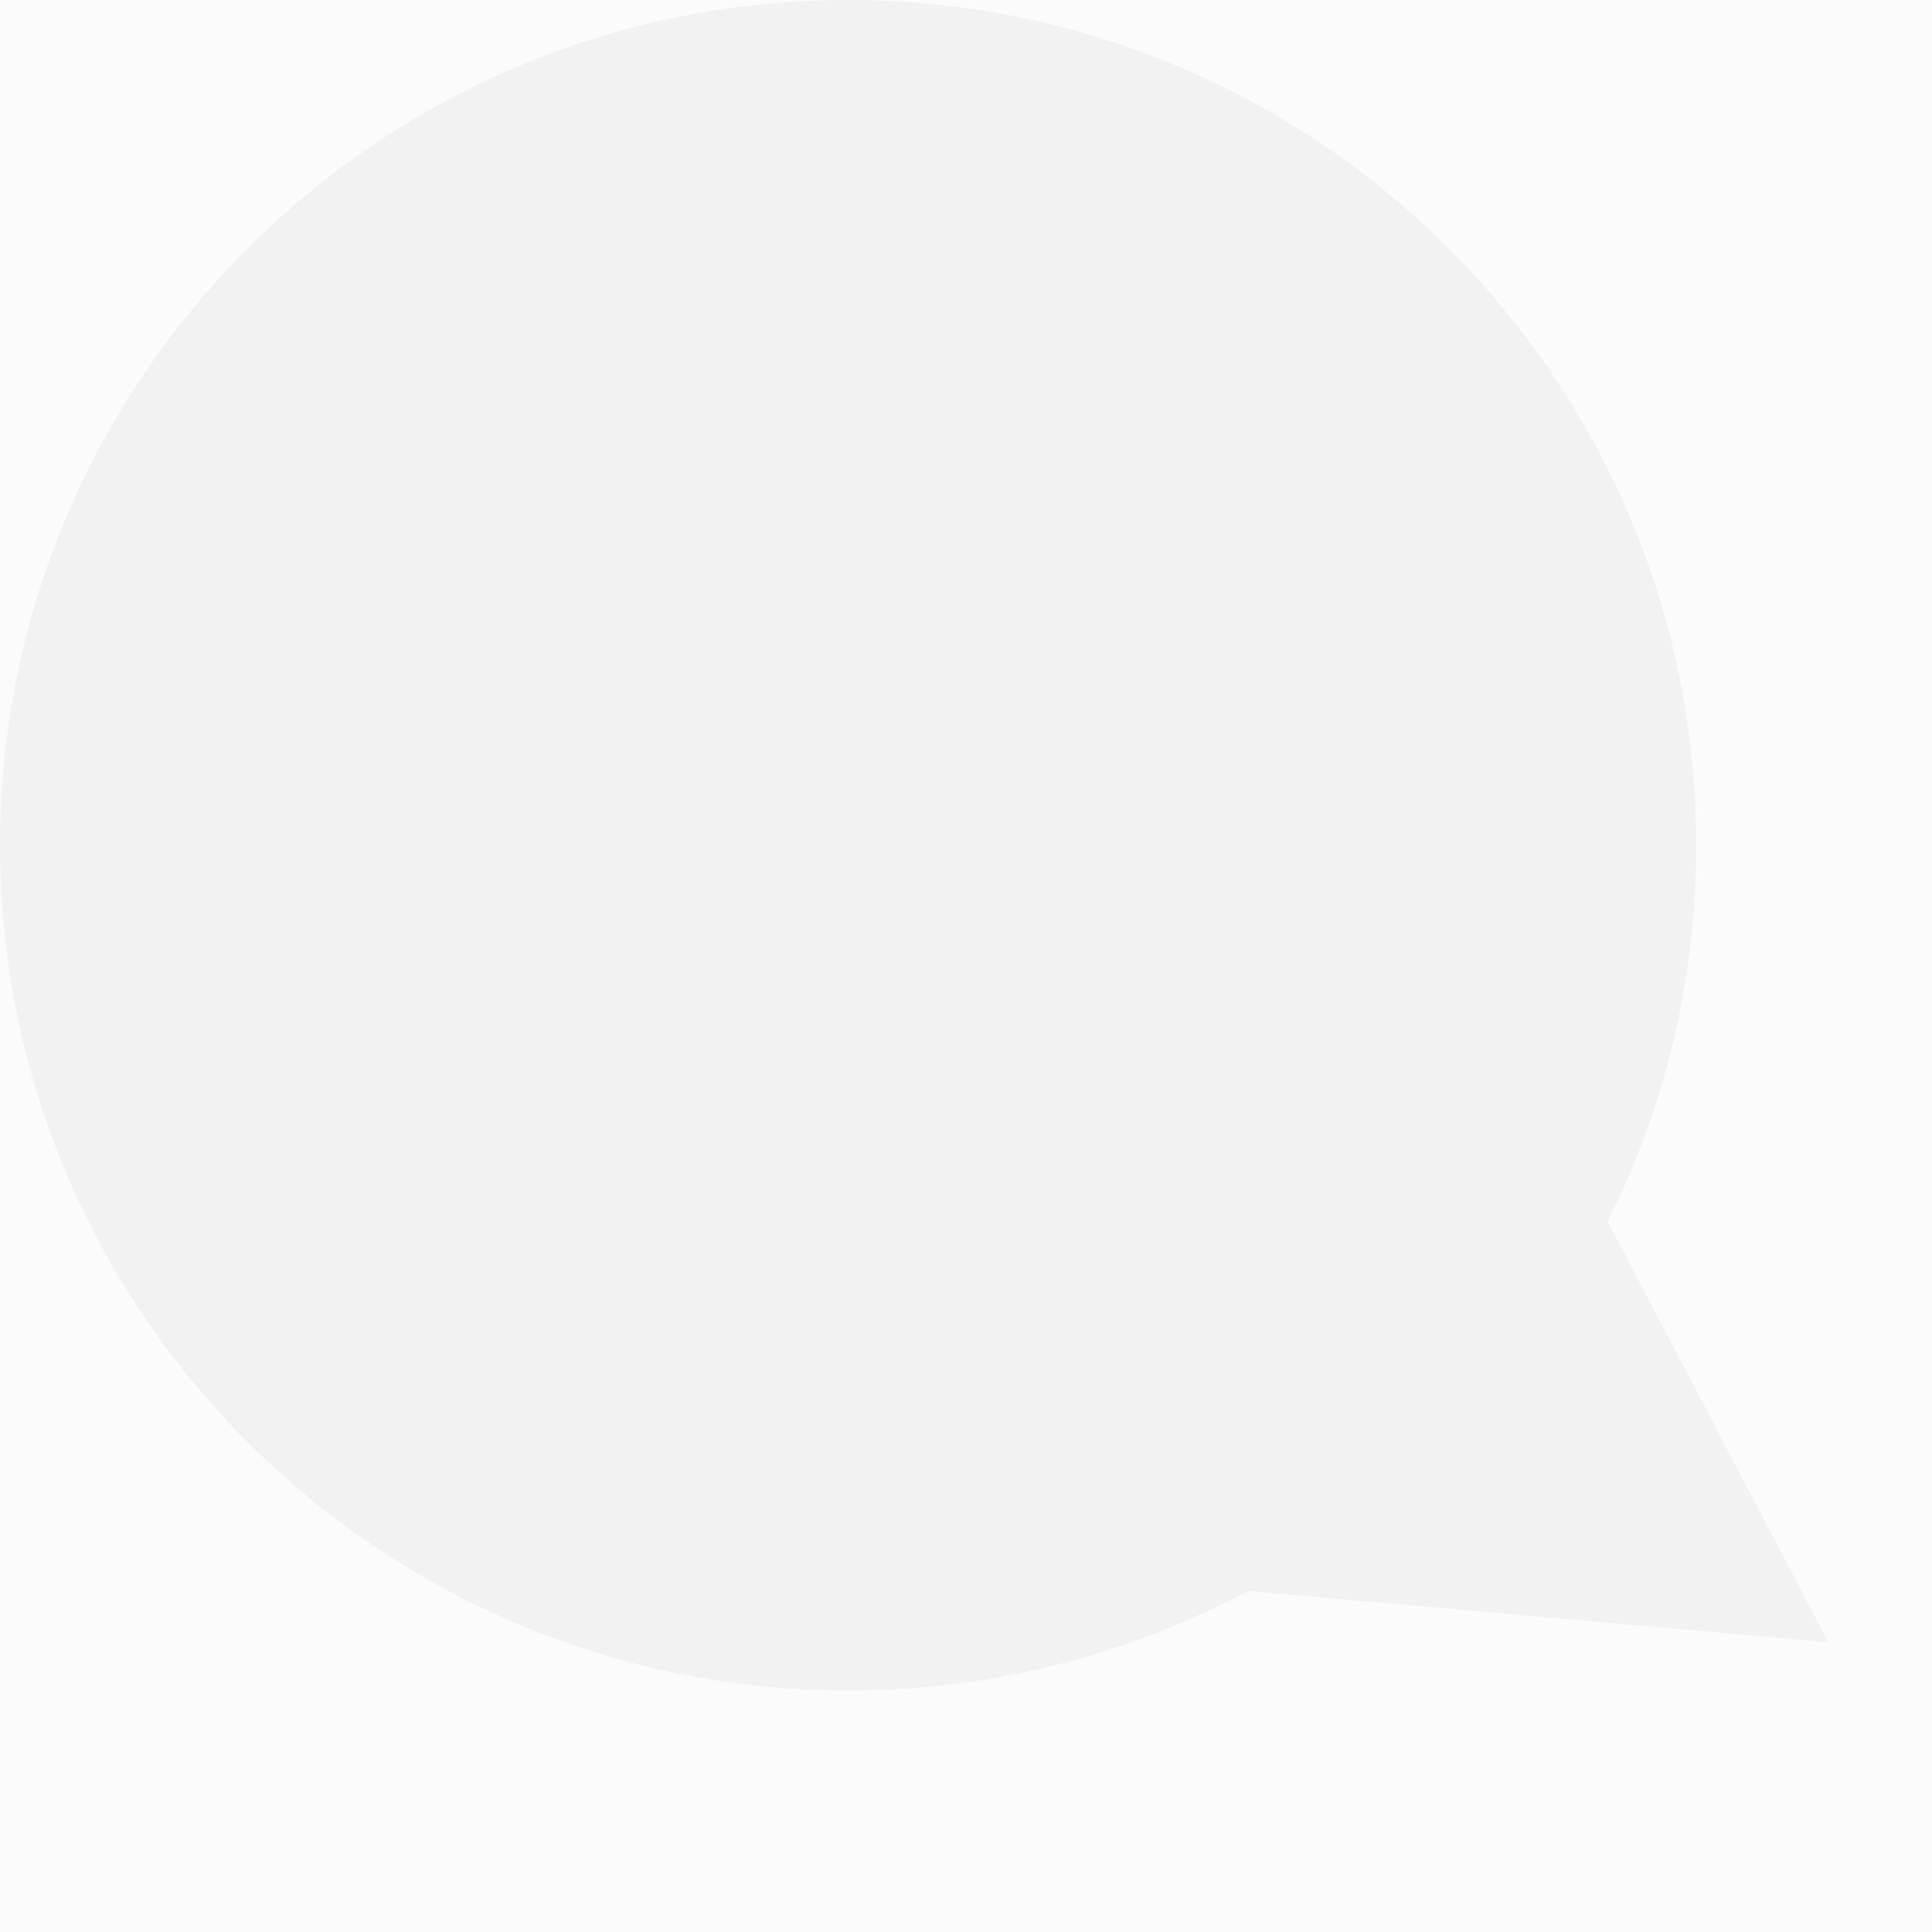
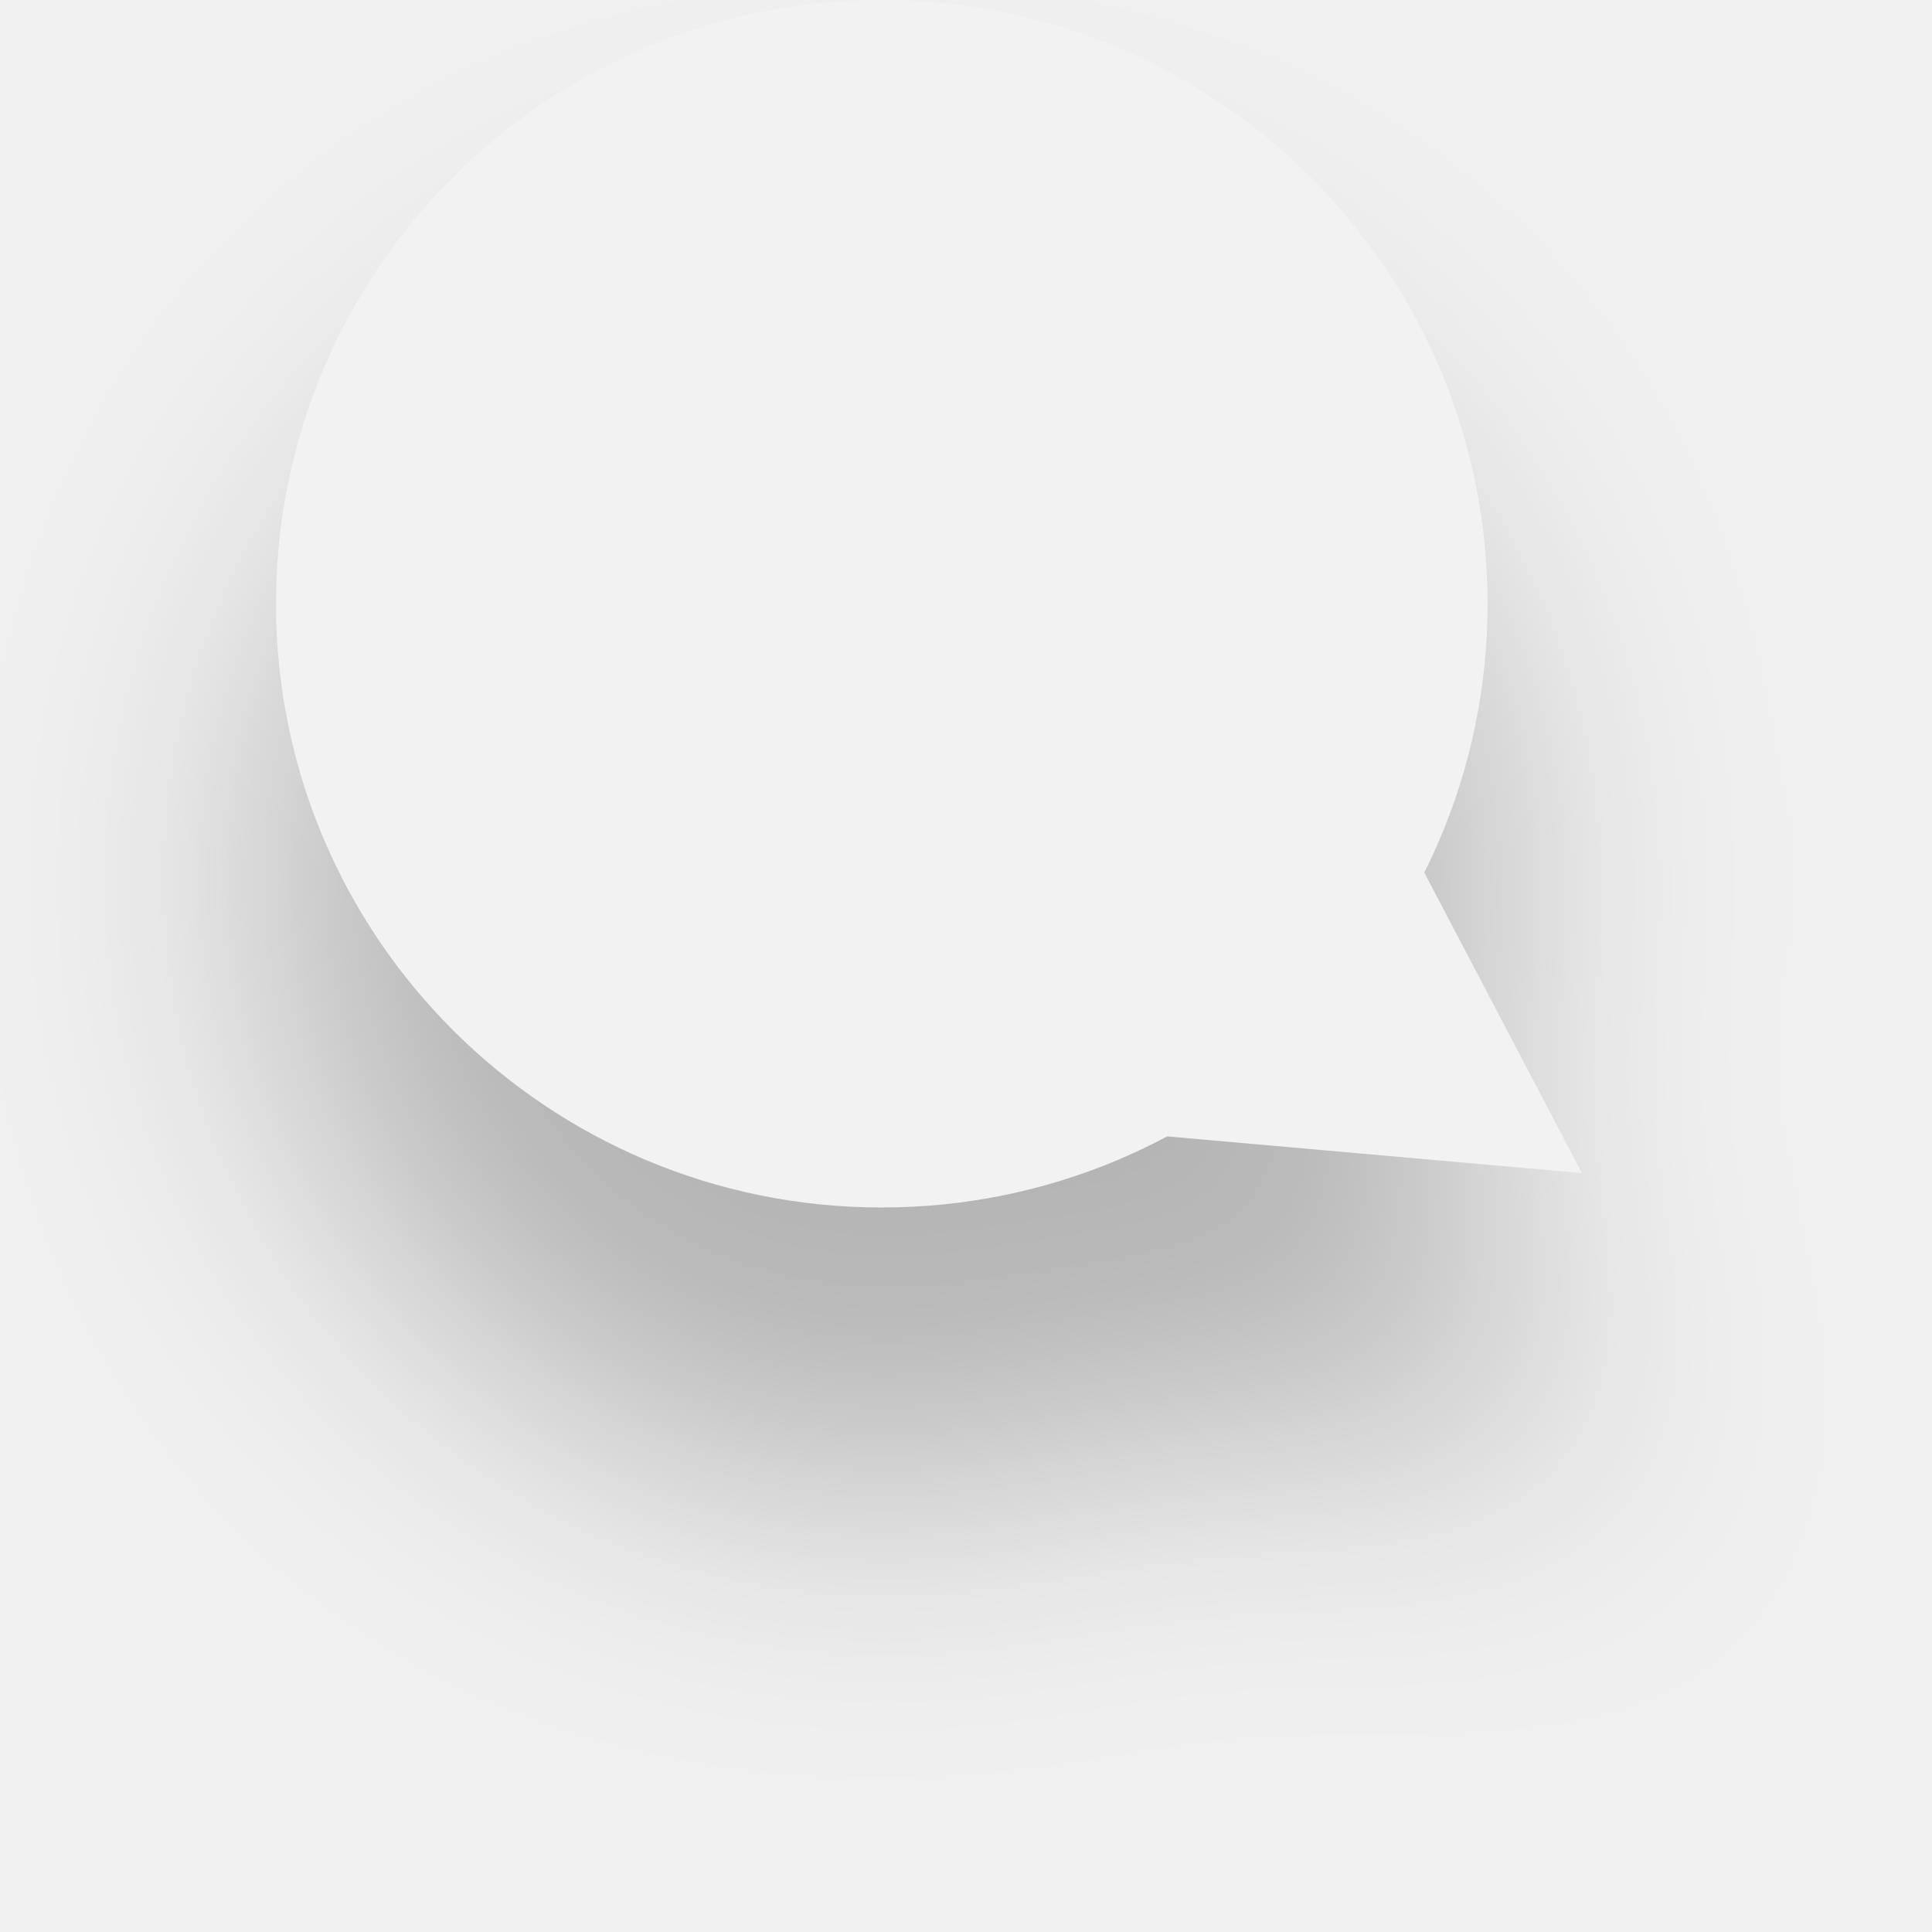
- <svg xmlns="http://www.w3.org/2000/svg" xmlns:xlink="http://www.w3.org/1999/xlink" width="19" height="19" viewBox="0 0 19 19" version="1.1">
-   <g id="Canvas" transform="translate(749 302)">
-     <rect x="-749" y="-302" width="19" height="19" fill="#E5E5E5" />
-     <clipPath id="clip-0" clip-rule="evenodd">
-       <path d="M -970 -486L -650 -486L -650 82L -970 82L -970 -486Z" fill="#FFFFFF" />
-     </clipPath>
-     <g id="Component Assets" clip-path="url(#clip-0)">
-       <path d="M -970 -486L -650 -486L -650 82L -970 82L -970 -486Z" fill="#FBFBFB" />
-       <g id="Comment Icon">
-         <g id="Ellipse">
-           <use xlink:href="#path0_fill" transform="translate(-749 -302)" fill="#F2F2F2" />
-         </g>
-         <g id="Polygon">
-           <use xlink:href="#path1_fill" transform="matrix(0.99611 0.0881161 -0.0887064 0.996058 -738.032 -291.917)" fill="#F2F2F2" />
-         </g>
+ <svg xmlns="http://www.w3.org/2000/svg" xmlns:xlink="http://www.w3.org/1999/xlink" width="28" height="28" viewBox="0 0 28 28" version="1.1">
+   <g id="Canvas" transform="translate(732 290)">
+     <g id="Comment Icon" filter="url(#filter0_d)">
+       <g id="Ellipse">
+         <use xlink:href="#path0_fill" transform="translate(-728 -290)" fill="#F2F2F2" />
+       </g>
+       <g id="Polygon">
+         <use xlink:href="#path1_fill" transform="matrix(0.99611 0.088116 -0.0887064 0.996058 -716.455 -279.386)" fill="#F2F2F2" />
      </g>
    </g>
  </g>
  <defs>
-     <path id="path0_fill" d="M 16.681 8.312C 16.681 12.903 12.947 16.625 8.341 16.625C 3.734 16.625 0 12.903 0 8.312C 0 3.722 3.734 0 8.341 0C 12.947 0 16.681 3.722 16.681 8.312Z" />
-     <path id="path1_fill" d="M 4.032 0L 7.523 5.426L 0.54 5.426L 4.032 0Z" />
+     <filter id="filter0_d" filterUnits="userSpaceOnUse" x="-732" y="-290" width="28" height="28" color-interpolation-filters="sRGB">
+       <feFlood flood-opacity="0" result="BackgroundImageFix" />
+       <feColorMatrix in="SourceAlpha" type="matrix" values="0 0 0 0 0 0 0 0 0 0 0 0 0 0 0 0 0 0 255 0" />
+       <feOffset dx="0" dy="4" />
+       <feGaussianBlur stdDeviation="2" />
+       <feColorMatrix type="matrix" values="0 0 0 0 0 0 0 0 0 0 0 0 0 0 0 0 0 0 0.25 0" />
+       <feBlend mode="normal" in2="BackgroundImageFix" result="effect1_dropShadow" />
+       <feBlend mode="normal" in="SourceGraphic" in2="effect1_dropShadow" result="shape" />
+     </filter>
+     <path id="path0_fill" d="M 17.559 8.75C 17.559 13.582 13.628 17.5 8.779 17.5C 3.931 17.5 0 13.582 0 8.75C 0 3.918 3.931 0 8.779 0C 13.628 0 17.559 3.918 17.559 8.75Z" />
+     <path id="path1_fill" d="M 4.244 0L 7.919 5.712L 0.569 5.712L 4.244 0Z" />
  </defs>
</svg>
